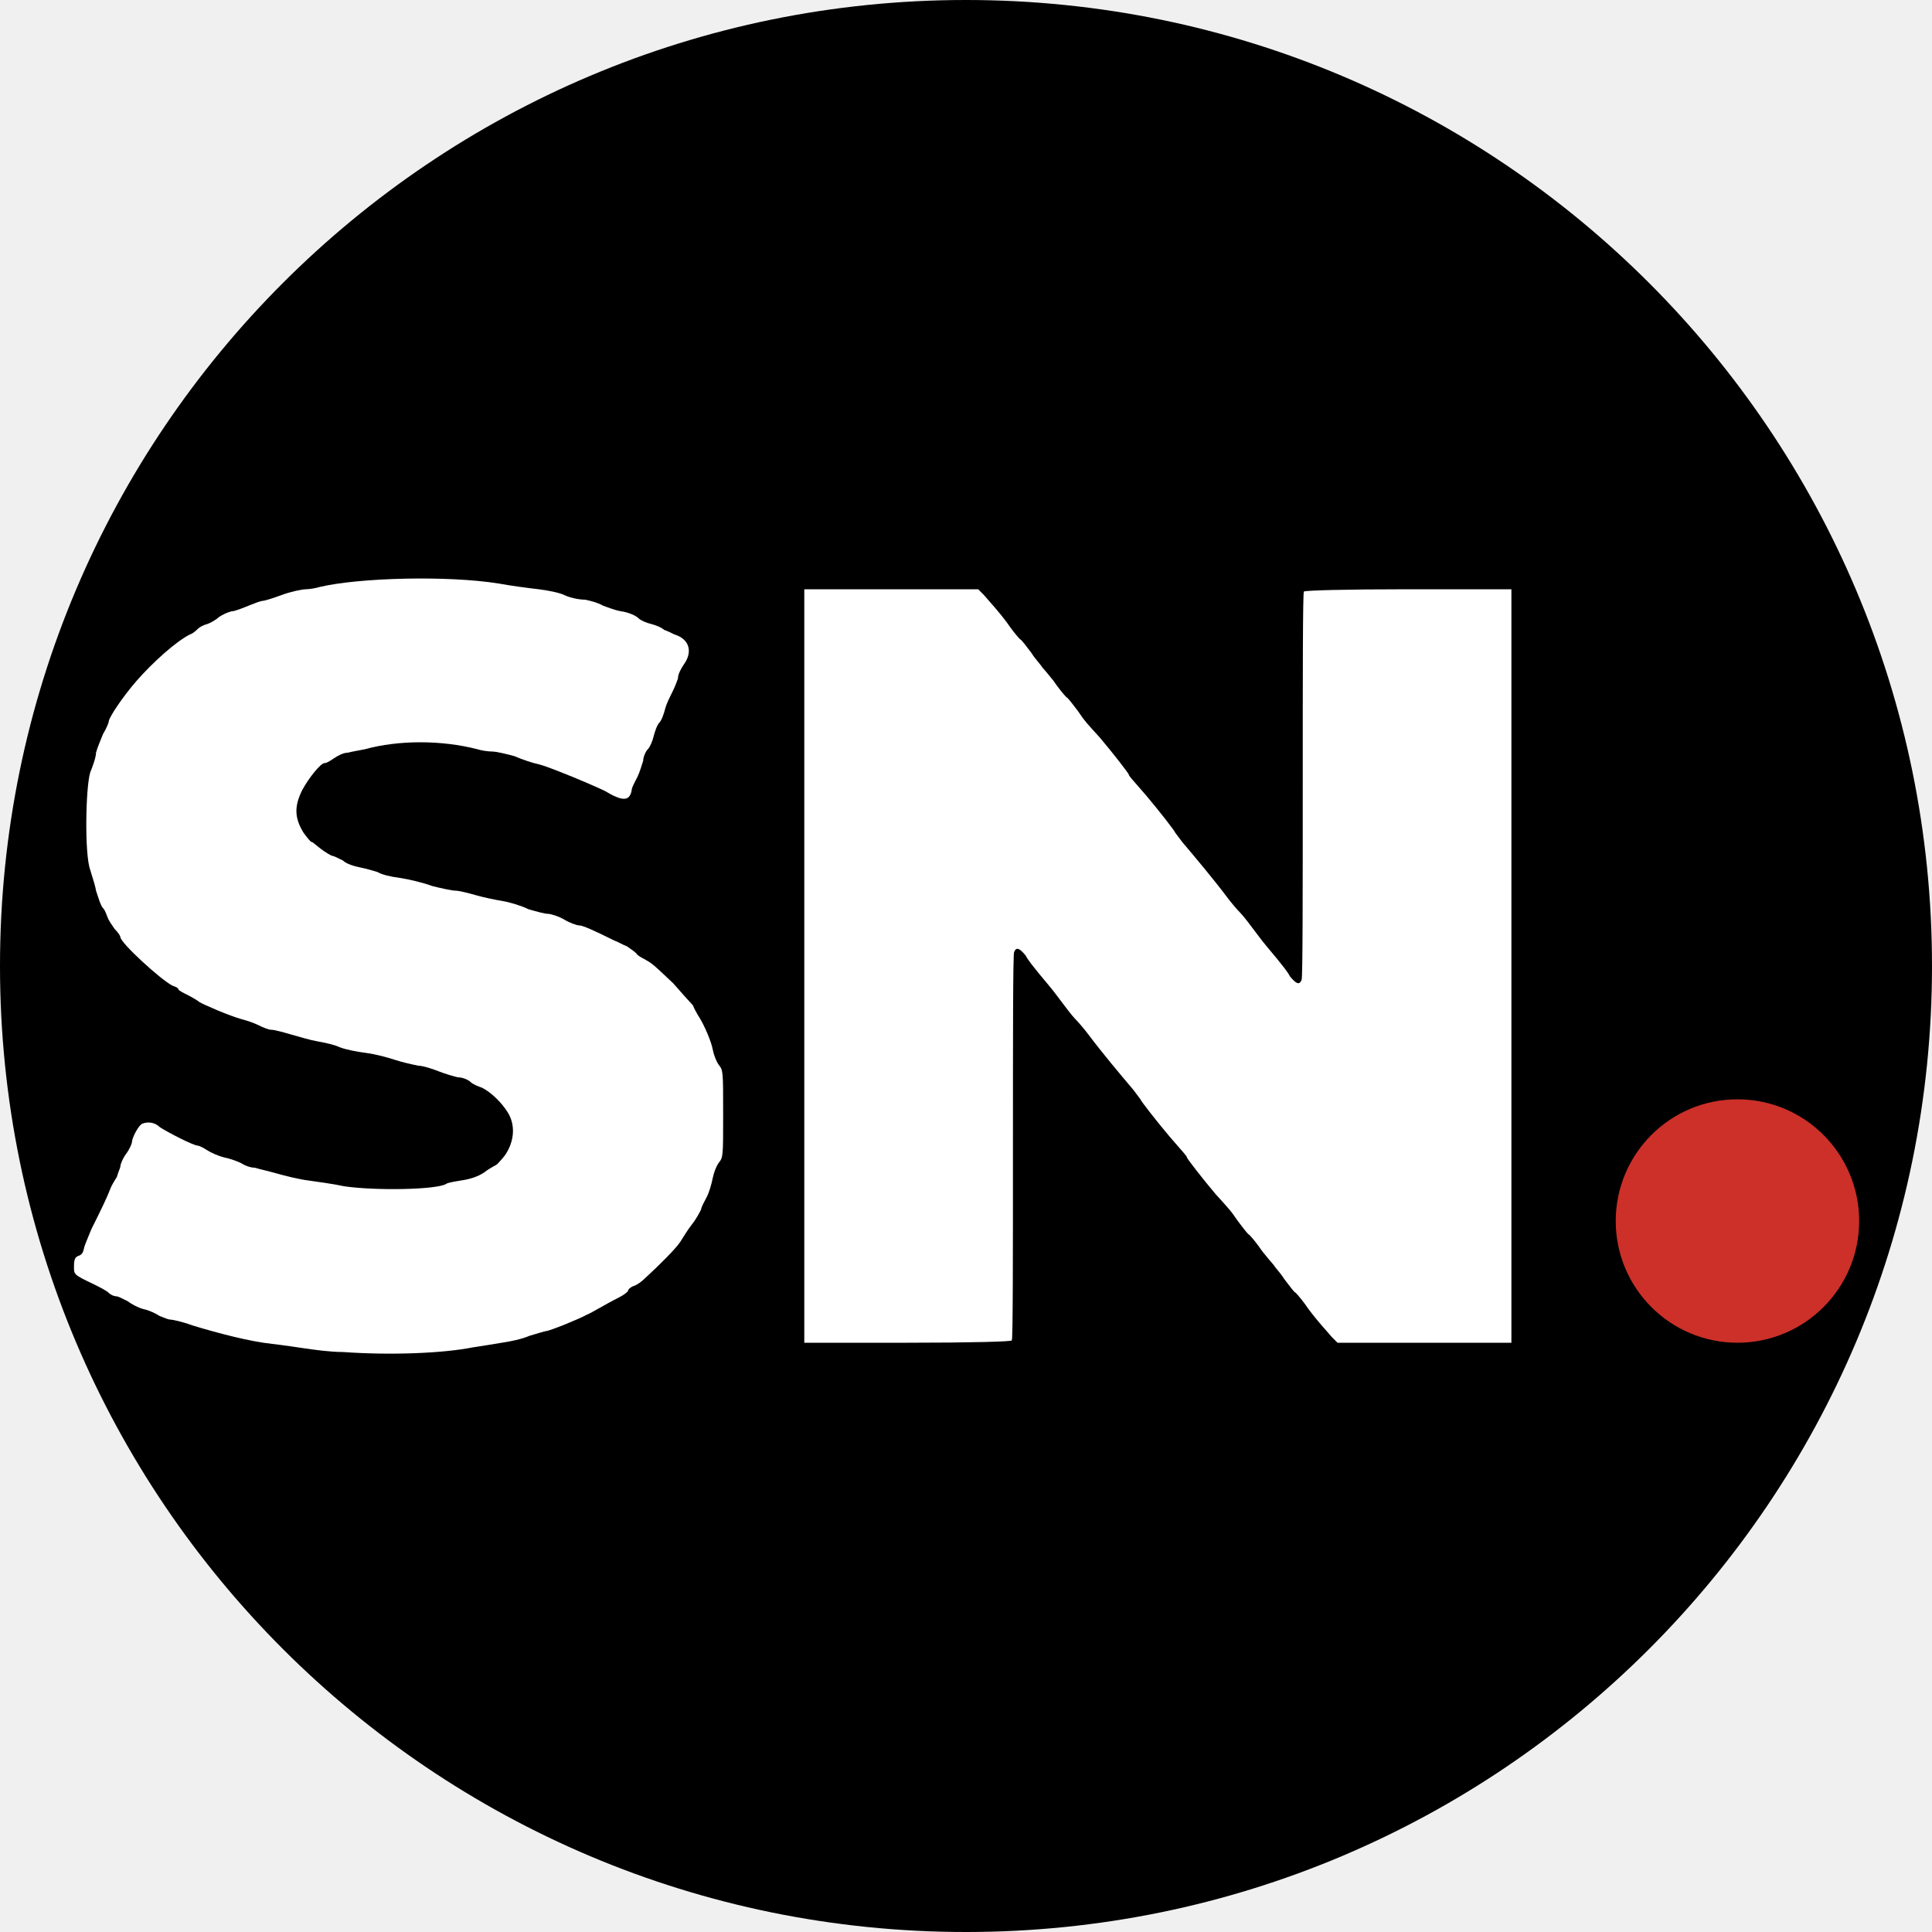
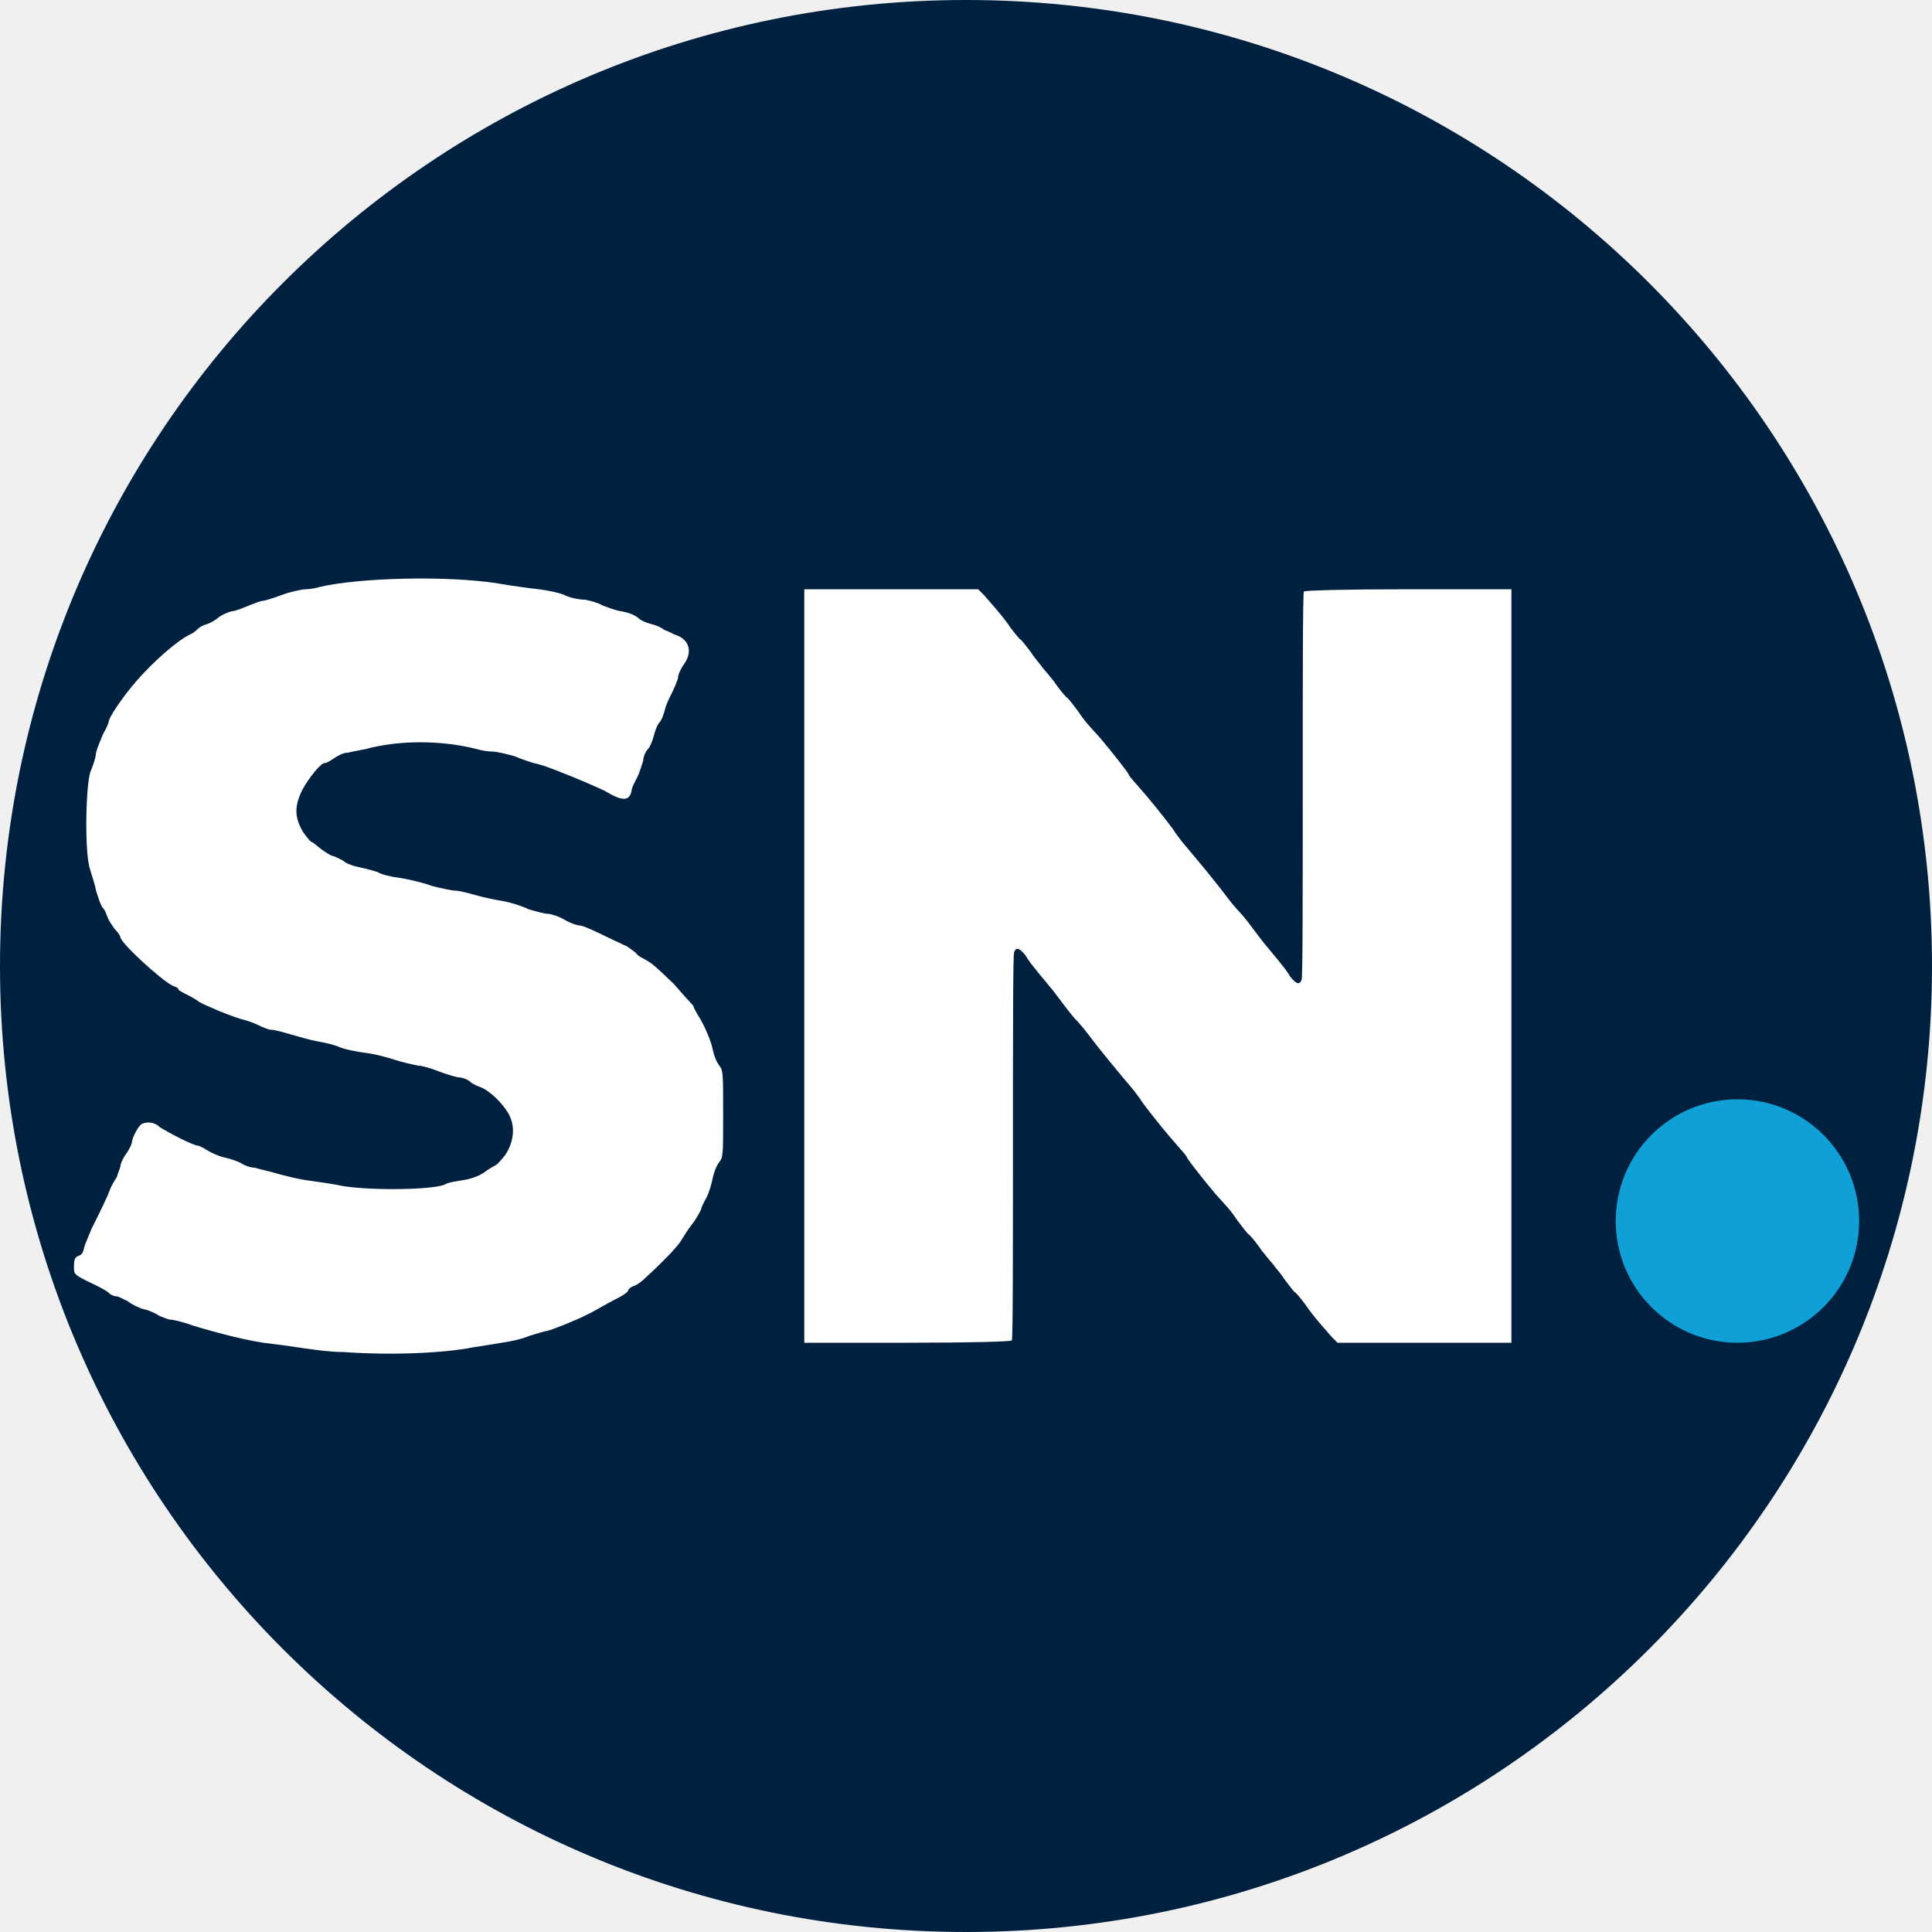
<svg xmlns="http://www.w3.org/2000/svg" viewBox="0 0 200 200" fill="none" role="img" aria-label="StartNet">
-   <circle class="sn-mono__field" cx="100" cy="100" r="100" fill="#000000" />
+   <circle class="sn-mono__field" cx="100" cy="100" r="100" fill="#00203F" />
  <g class="sn-mono__type" fill="#FFFFFF">
    <path transform="translate(7.66 58.60) scale(1.2)" d="M23.2 67.8C22.1 67.8 20.7 67.6 20 67.5C19.3 67.4 18 67.2 17.1 67.1C15.2 66.9 12.5 66.2 10.2 65.5C9.4 65.2 8.5 65 8.3 65C8.1 65 7.7 64.8 7.4 64.7C7.1 64.5 6.5 64.2 6 64.1C5.6 64 5 63.7 4.6 63.4C4.2 63.2 3.8 63 3.7 63C3.5 63 3.2 62.9 3 62.7C2.8 62.5 2.2 62.2 1.8 62C-0.1 61.1 0 61.1 0 60.4C0 59.8 0.1 59.6 0.4 59.5C0.7 59.4 0.8 59.2 0.9 58.7C1 58.4 1.3 57.7 1.5 57.2C2.1 56 2.8 54.6 3.1 53.8C3.2 53.5 3.5 53 3.7 52.7C3.8 52.3 4 51.9 4 51.8C4 51.6 4.2 51.1 4.5 50.7C4.8 50.3 5 49.8 5 49.7C5 49.3 5.6 48.2 5.9 48.1C6.4 47.9 7 48 7.4 48.4C8 48.8 10.3 50 10.7 50C10.8 50 11.2 50.2 11.5 50.4C11.8 50.6 12.5 50.9 12.9 51C13.4 51.1 14 51.3 14.4 51.5C14.7 51.7 15.2 51.9 15.6 51.9C15.9 52 16.8 52.2 17.5 52.4C18.2 52.6 19.4 52.9 20.2 53C20.9 53.1 22.4 53.3 23.3 53.5C26 53.9 31.3 53.8 32.1 53.3C32.2 53.2 32.8 53.1 33.4 53C34.1 52.9 34.8 52.7 35.4 52.3C35.9 51.9 36.4 51.7 36.5 51.6C36.5 51.6 36.9 51.2 37.2 50.8C38 49.6 38.1 48.2 37.4 47.1C36.9 46.3 36 45.4 35.2 45C34.9 44.9 34.4 44.7 34.2 44.5C34 44.3 33.5 44.1 33.1 44.1C32.7 44 32 43.8 31.5 43.6C31 43.4 30.1 43.1 29.7 43.1C29.2 43 28.3 42.8 27.7 42.6C27.1 42.4 26 42.1 25.2 42C24.4 41.9 23.4 41.7 22.9 41.5C22.5 41.3 21.6 41.1 21 41C20.4 40.9 19.4 40.6 18.7 40.4C18 40.2 17.3 40 17 40C16.8 40 16.3 39.8 15.9 39.6C15.5 39.4 14.9 39.2 14.5 39.1C13.4 38.8 11.1 37.8 10.8 37.6C10.7 37.5 10.2 37.2 9.8 37C9.4 36.8 9 36.6 9 36.5C9 36.4 8.8 36.3 8.5 36.2C7.5 35.7 4 32.5 4 32C4 31.9 3.8 31.6 3.5 31.3C3.3 31 3 30.6 2.9 30.3C2.8 30.1 2.7 29.7 2.5 29.5C2.3 29.3 2.1 28.6 1.9 28C1.8 27.4 1.5 26.6 1.4 26.2C0.9 24.9 1 19.1 1.4 17.8C1.6 17.3 1.9 16.5 1.9 16.1C2 15.7 2.3 15 2.5 14.5C2.8 14 3 13.5 3 13.4C3 13.1 4.1 11.4 5.4 9.9C6.8 8.3 8.8 6.5 10 5.9C10.3 5.8 10.6 5.5 10.7 5.4C10.8 5.3 11.1 5.1 11.5 5C11.8 4.9 12.3 4.6 12.5 4.4C12.8 4.2 13.2 4 13.6 3.9C13.9 3.9 14.6 3.6 15.1 3.4C15.6 3.2 16.1 3 16.3 3C16.4 3 17.1 2.8 17.9 2.5C18.7 2.2 19.7 2 20 2C20.3 2 20.9 1.9 21.2 1.8C24.6 1 32.2 0.8 36.6 1.5C37.7 1.7 39.2 1.9 40.1 2C40.9 2.1 41.9 2.3 42.3 2.5C42.7 2.7 43.5 2.9 44.1 2.9C44.6 3 45.3 3.2 45.6 3.4C45.9 3.5 46.6 3.8 47.2 3.9C47.9 4 48.5 4.3 48.7 4.5C48.9 4.7 49.4 4.9 49.8 5C50.2 5.1 50.7 5.3 50.9 5.5C51.2 5.6 51.6 5.8 51.8 5.9C53.1 6.3 53.4 7.4 52.6 8.5C52.4 8.8 52.1 9.3 52.1 9.7C52 10 51.8 10.5 51.6 10.9C51.4 11.3 51.1 11.9 51 12.3C50.9 12.7 50.7 13.3 50.5 13.5C50.3 13.7 50.1 14.3 50 14.7C49.9 15.1 49.7 15.6 49.5 15.8C49.3 16 49.1 16.5 49.1 16.8C49 17.1 48.8 17.8 48.6 18.2C48.4 18.6 48.1 19.1 48.1 19.4C47.9 20.3 47.3 20.3 45.8 19.4C45.4 19.2 43.6 18.4 41.8 17.7C41.3 17.5 40.5 17.2 40.1 17.1C39.6 17 38.7 16.7 38 16.4C37.3 16.2 36.4 16 36.1 16C35.7 16 35.1 15.9 34.8 15.8C31.7 15 28 15 25.1 15.8C24.6 15.9 24 16 23.6 16.1C23.2 16.1 22.7 16.4 22.4 16.6C22.1 16.8 21.8 17 21.6 17C21.3 17 20.3 18.2 19.7 19.3C19 20.7 19 21.7 19.8 23C20.1 23.4 20.4 23.8 20.5 23.8C20.6 23.8 20.9 24.1 21.3 24.4C21.7 24.7 22.2 25 22.3 25C22.4 25 22.8 25.2 23.2 25.4C23.5 25.7 24.2 25.9 24.7 26C25.2 26.1 25.9 26.3 26.2 26.4C26.5 26.6 27.3 26.8 28.1 26.9C28.8 27 30.1 27.3 30.9 27.6C31.7 27.8 32.6 28 32.9 28C33.2 28 34 28.2 34.7 28.4C35.4 28.6 36.4 28.8 37 28.9C37.6 29 38.6 29.3 39.2 29.6C39.9 29.8 40.6 30 40.9 30C41.1 30 41.8 30.2 42.3 30.5C42.8 30.8 43.4 31 43.6 31C43.9 31 45 31.5 46.6 32.3C46.9 32.4 47.4 32.7 47.7 32.8C48 33 48.4 33.3 48.5 33.4C48.6 33.6 49 33.8 49.2 33.9C49.9 34.3 49.9 34.3 51.7 36C52.4 36.8 53.2 37.7 53.4 37.9C53.5 38.2 53.7 38.5 53.8 38.7C54.4 39.6 55 41.1 55.1 41.7C55.2 42.2 55.4 42.7 55.6 43C56 43.5 56 43.5 56 47.3C56 51 56 51 55.6 51.5C55.4 51.8 55.2 52.3 55.1 52.8C55 53.3 54.8 54 54.6 54.4C54.4 54.8 54.1 55.3 54.1 55.5C54 55.7 53.7 56.3 53.3 56.8C52.9 57.3 52.5 58 52.3 58.3C51.9 58.9 50.5 60.3 49.3 61.4C49 61.7 48.6 62 48.3 62.1C48 62.2 47.8 62.4 47.8 62.5C47.8 62.6 47.4 62.9 47 63.1C45.8 63.7 44.7 64.4 44.2 64.6C43.7 64.9 41 66 40.7 66C40.6 66 40 66.2 39.3 66.4C38.6 66.7 37.6 66.9 36.9 67C36.3 67.1 35.1 67.3 34.4 67.4C31.9 67.9 27.4 68.1 23.2 67.8Z" />
    <path transform="translate(-215.54 58.60) scale(1.2)" d="M249 34.5L249 2L256.5 2L264 2L264.5 2.5C265 3.1 265.6 3.7 266.5 4.9C266.9 5.5 267.4 6.1 267.6 6.3C267.8 6.4 268.2 7 268.6 7.5C268.9 8 269.4 8.5 269.5 8.7C269.6 8.8 270.1 9.4 270.5 9.9C270.9 10.5 271.4 11.1 271.6 11.3C271.8 11.4 272.2 12 272.6 12.5C273.2 13.4 273.5 13.7 274.5 14.8C275.6 16.1 277 17.9 277 18C277 18.1 277.2 18.3 278.5 19.8C279.6 21.1 281 22.9 281 23C281 23 281.3 23.4 281.6 23.8C282.7 25.1 284.3 27 285.5 28.6C285.8 29 286.3 29.6 286.6 29.9C286.9 30.2 287.5 31 288.1 31.8C288.6 32.5 289.4 33.4 289.8 33.9C290.2 34.4 290.7 35 290.9 35.4C291.4 36 291.7 36.2 291.9 35.7C292 35.6 292 28 292 18.9C292 9.8 292 2.2 292.1 2.2C292.1 2.1 295.6 2 301.1 2L310 2L310 34.5L310 67L302.5 67L295 67L294.5 66.5C294 65.9 293.4 65.3 292.5 64.1C292.1 63.5 291.6 62.9 291.4 62.7C291.2 62.6 290.8 62 290.4 61.5C290.1 61 289.6 60.5 289.5 60.3C289.4 60.2 288.9 59.6 288.5 59.1C288.1 58.5 287.6 57.9 287.4 57.7C287.2 57.6 286.8 57 286.4 56.5C285.8 55.6 285.5 55.3 284.5 54.2C283.4 52.9 282 51.1 282 51C282 50.9 281.8 50.7 280.5 49.2C279.4 47.9 278 46.1 278 46C278 46 277.7 45.6 277.4 45.2C276.3 43.9 274.7 42 273.5 40.4C273.2 40 272.7 39.4 272.4 39.1C272.1 38.8 271.5 38 270.9 37.2C270.4 36.5 269.6 35.6 269.2 35.1C268.8 34.6 268.3 34 268.1 33.6C267.6 33 267.3 32.8 267.1 33.3C267 33.4 267 41 267 50.1C267 59.2 267 66.8 266.9 66.8C266.9 66.9 263.4 67 257.9 67L249 67L249 34.5Z" />
  </g>
-   <circle class="sn-mono__dot" cx="179.86" cy="126.40" r="12.60" fill="#CC3029" />
+   <circle class="sn-mono__dot" cx="179.86" cy="126.40" r="12.60" fill="#10A0D8" />
</svg>
